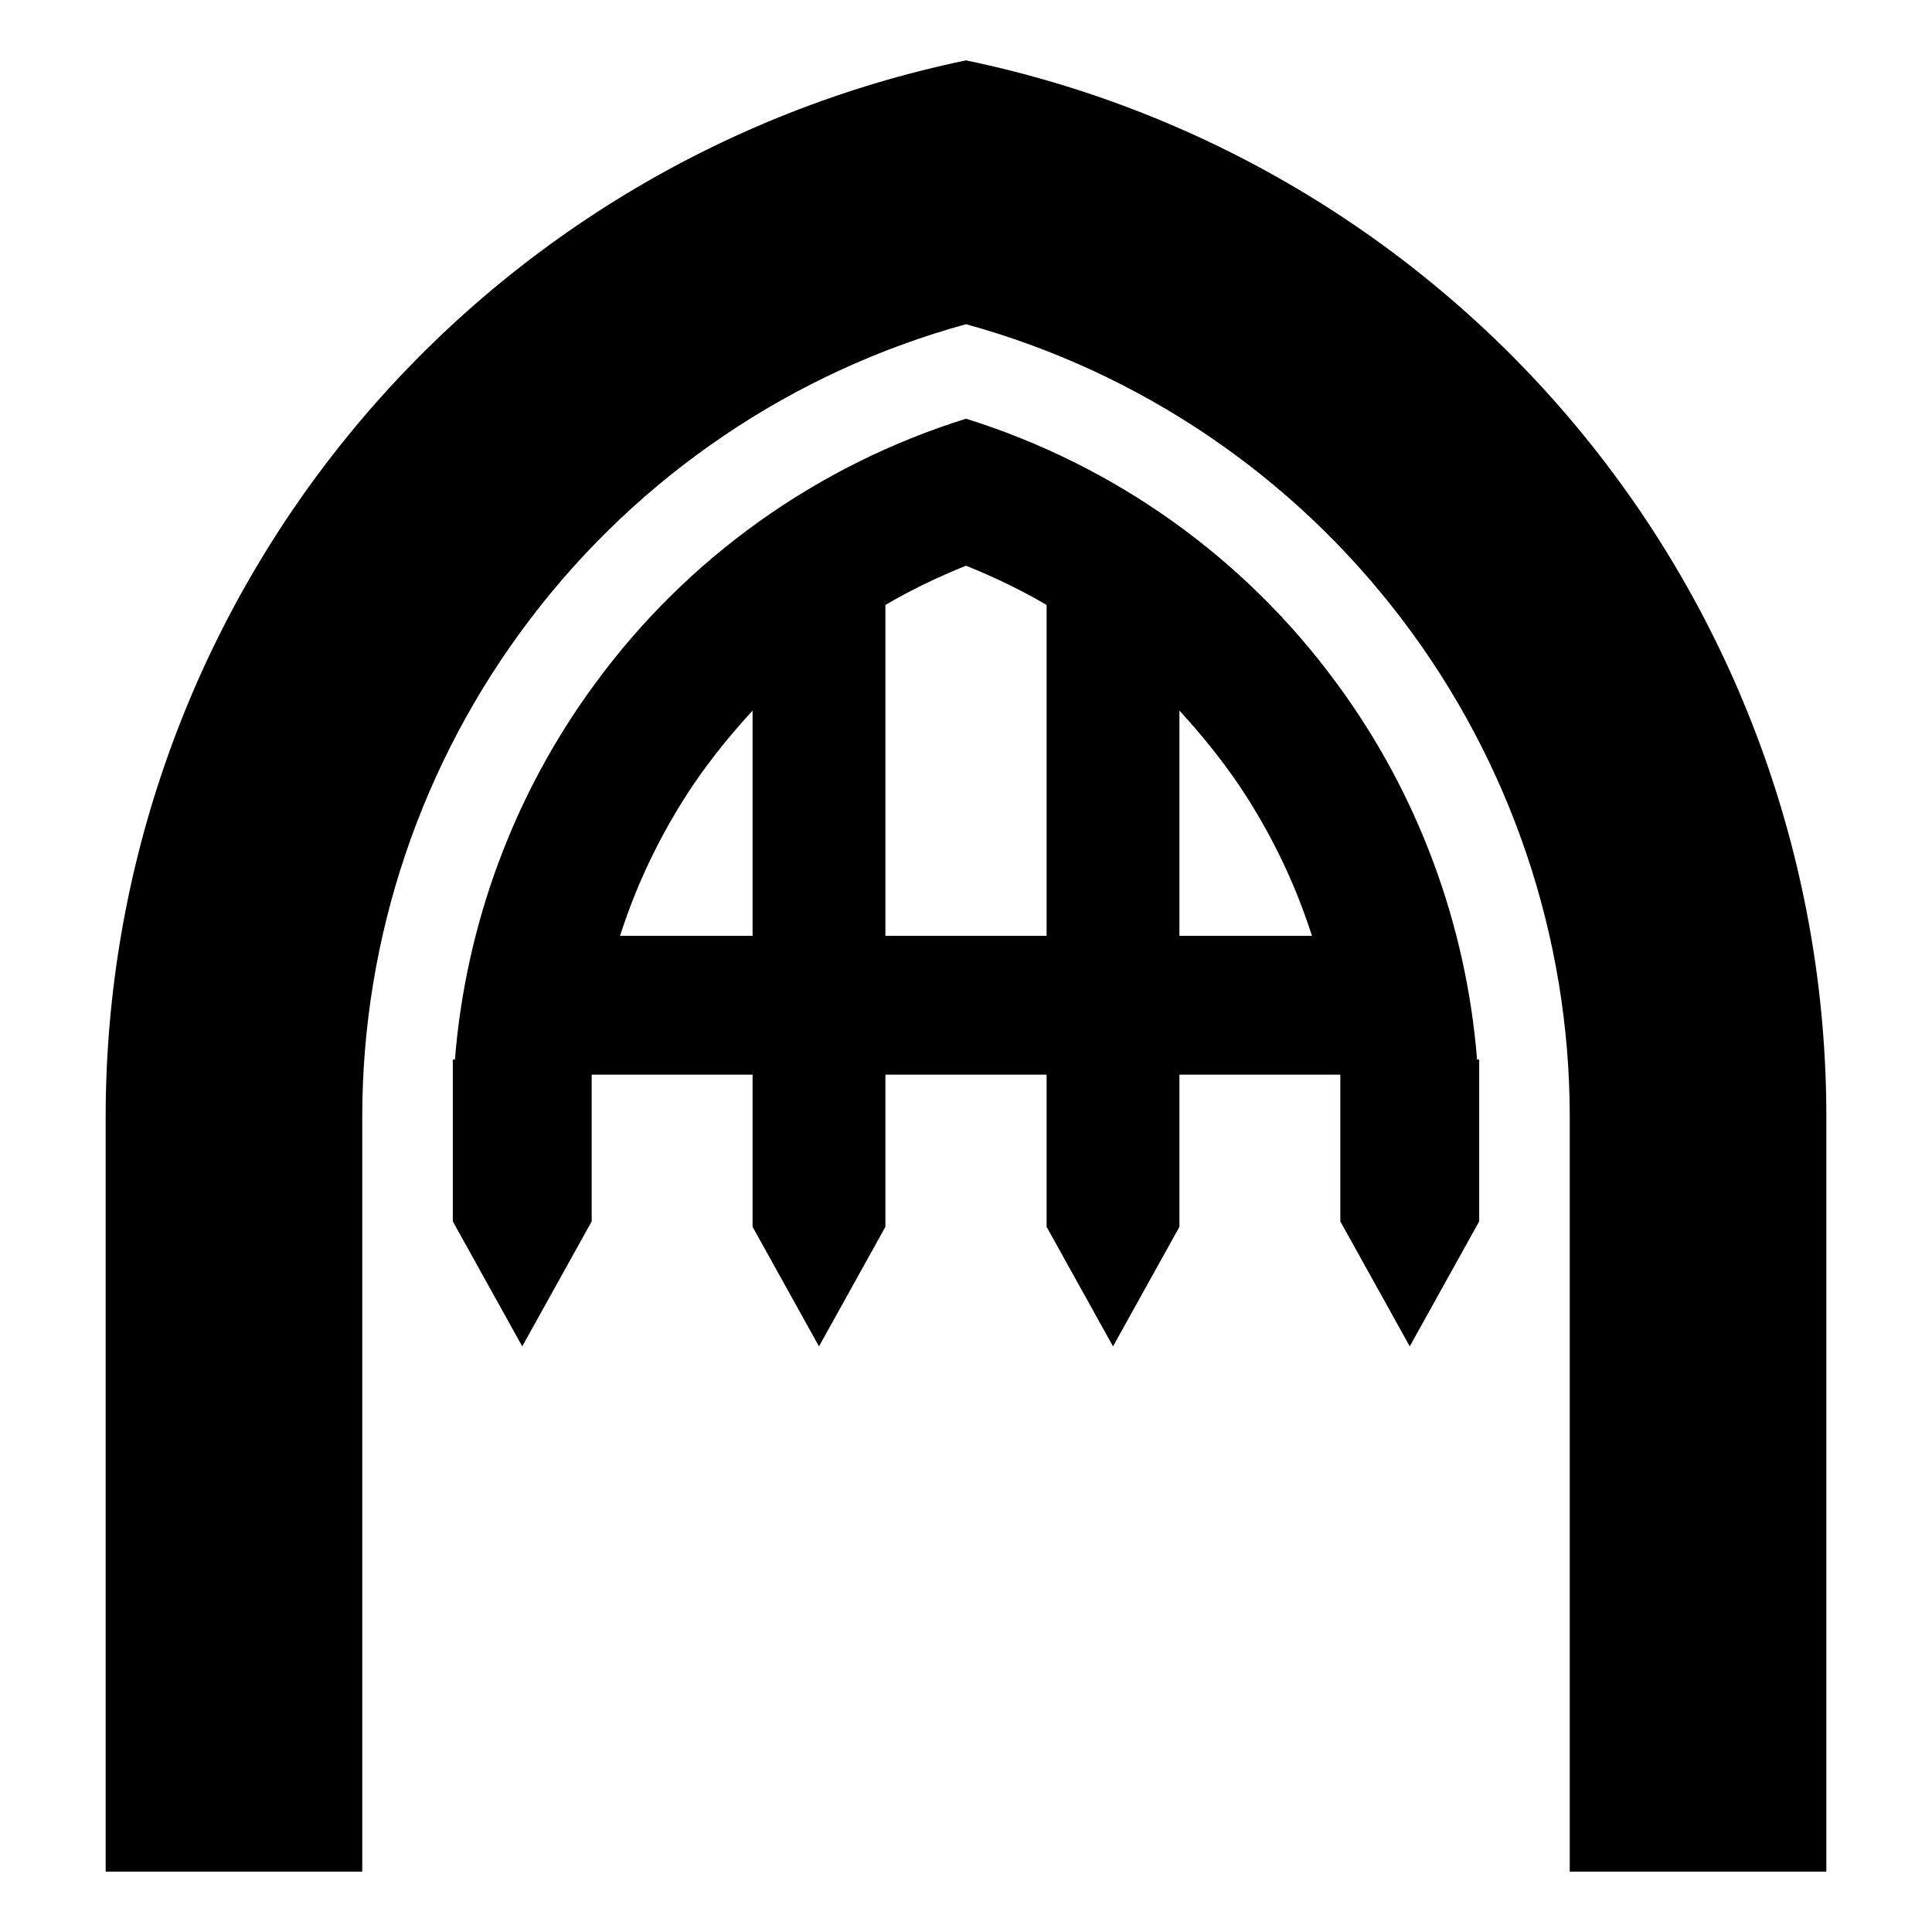
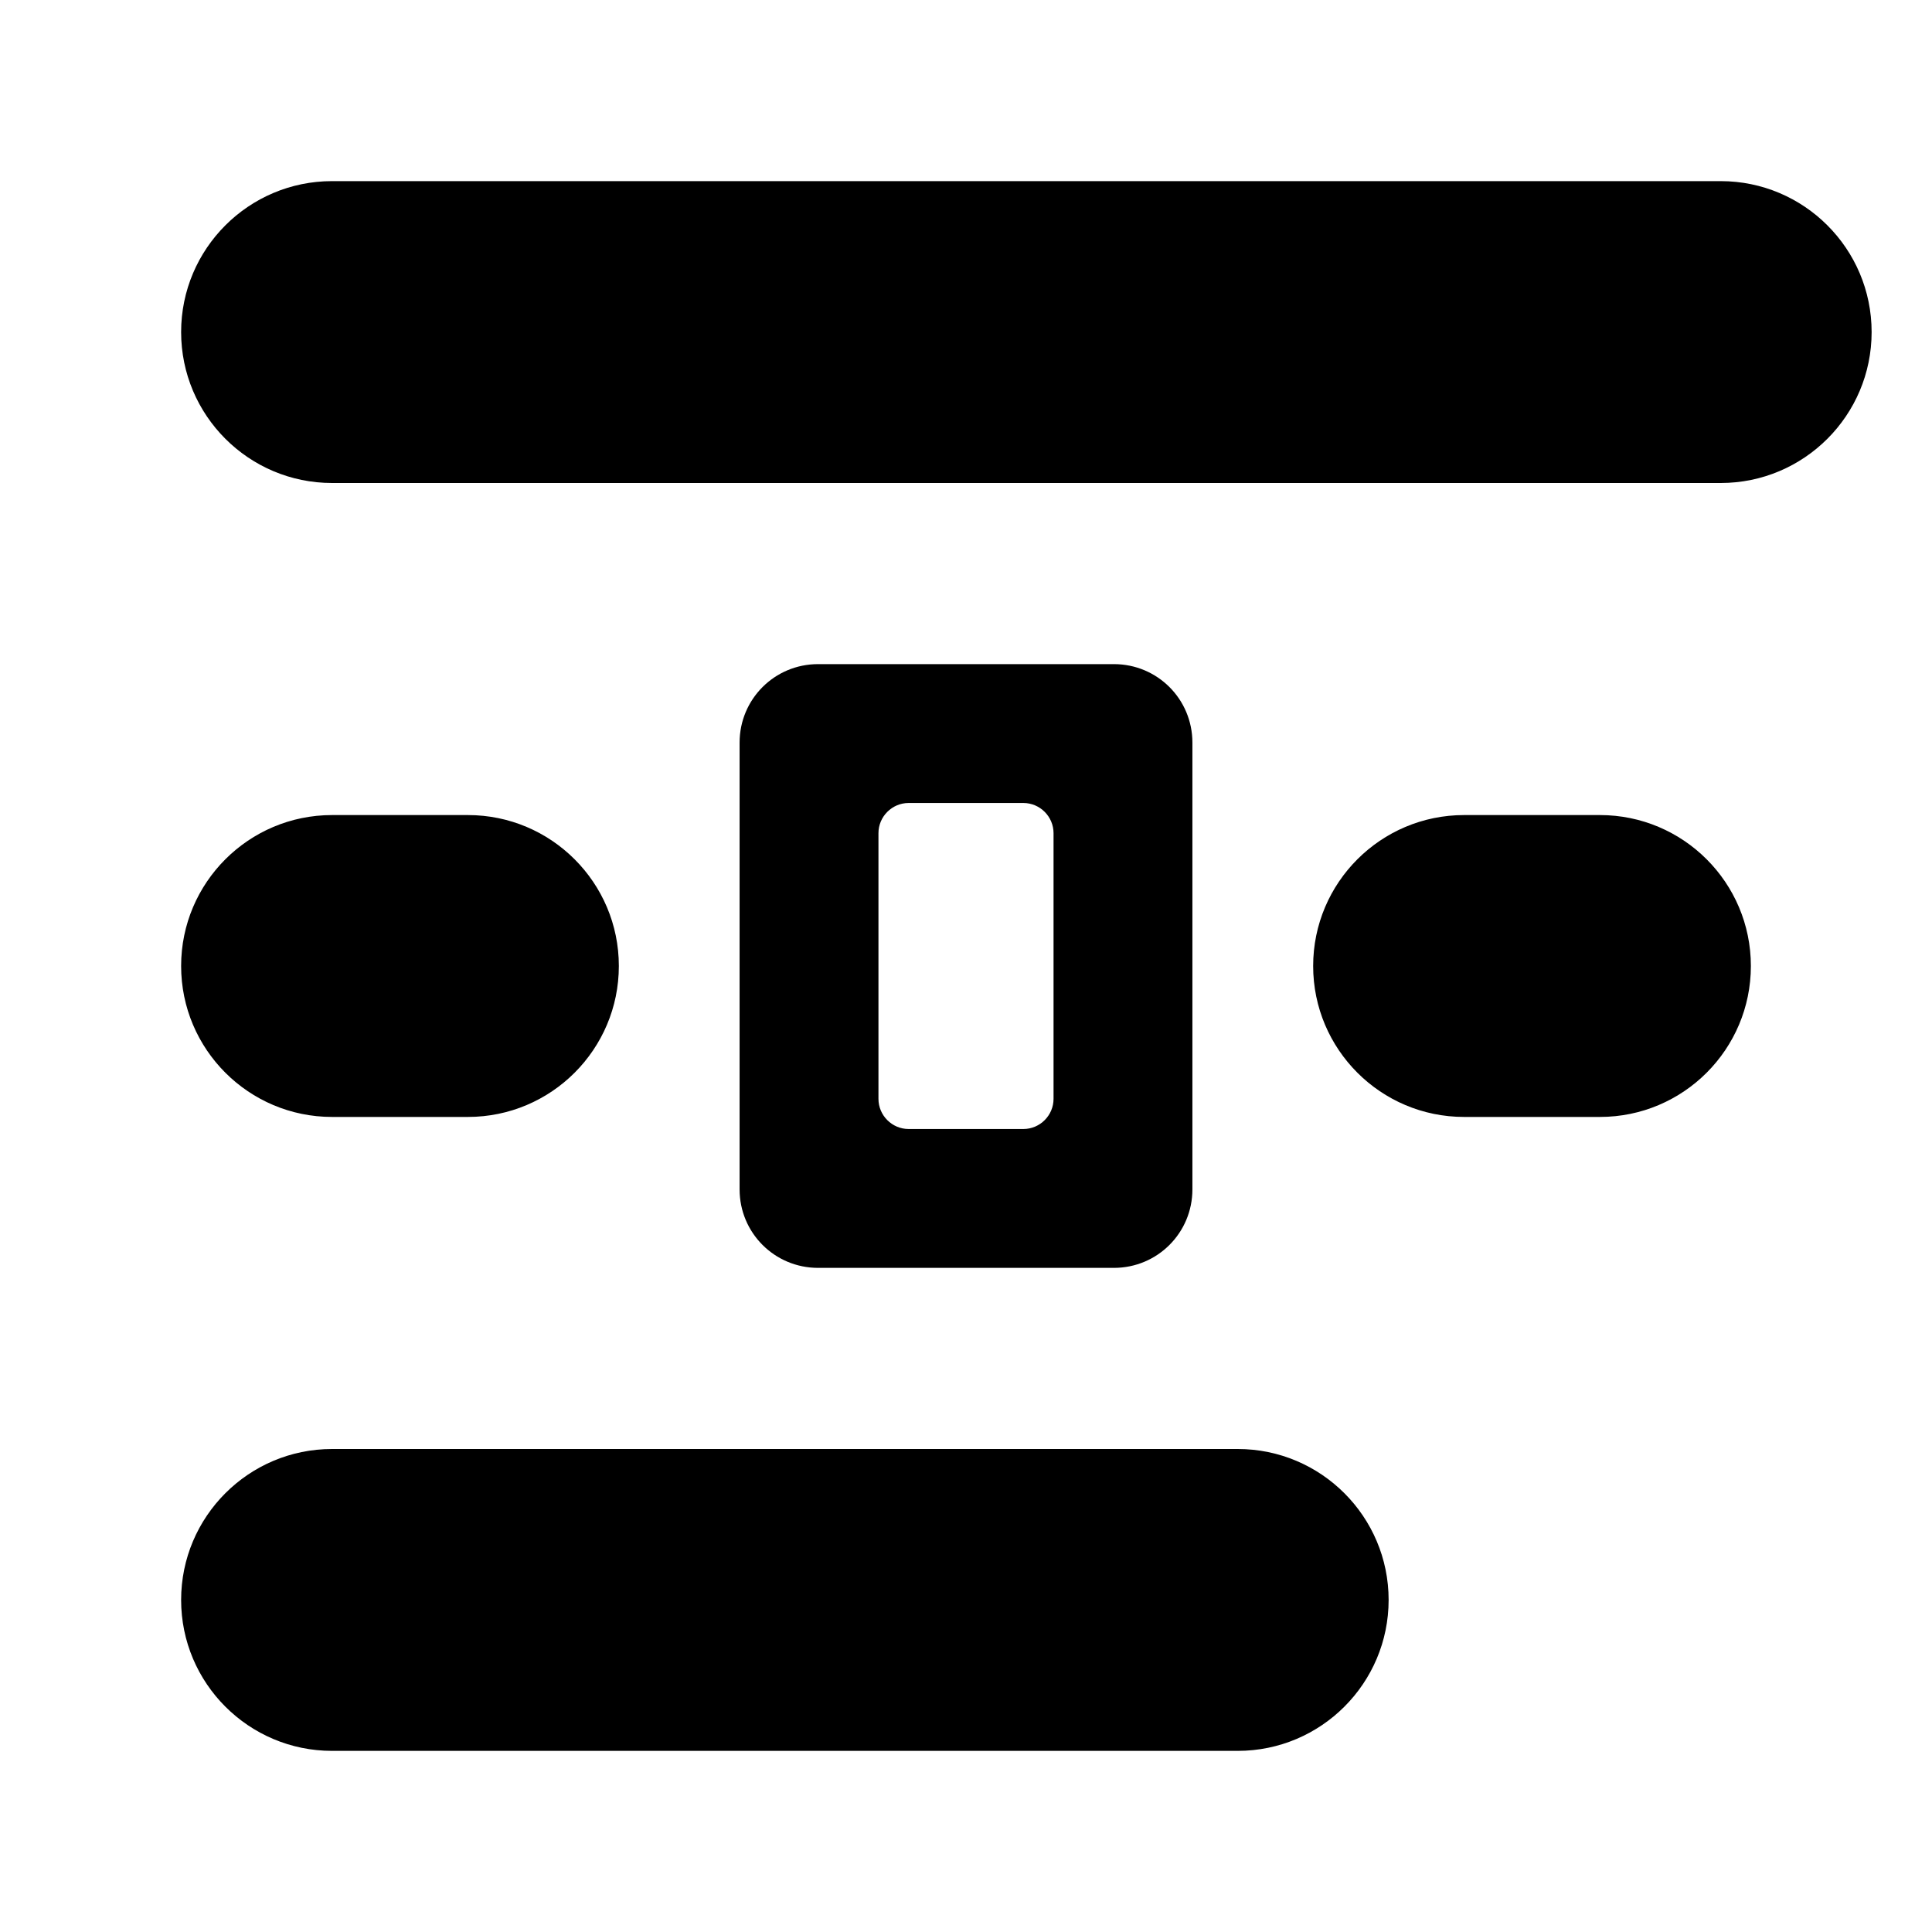
<svg xmlns="http://www.w3.org/2000/svg" viewBox="0 0 64 64" role="img" aria-label="Portcullis">
-   <path fill="currentColor" d="M3.5 62L3.5 37C3.5 28.78 6.33 20.81 11.53 14.43C16.72 8.06 23.95 3.67 32 2C40.05 3.67 47.28 8.06 52.47 14.43C57.67 20.81 60.5 28.78 60.5 37L60.5 62L52 62L52 37C52 31.04 50.04 25.24 46.43 20.5C42.82 15.75 37.75 12.32 32 10.74C26.25 12.32 21.18 15.75 17.57 20.5C13.96 25.24 12 31.04 12 37L12 62ZM15 35.1L15.07 35.1C15.43 30.61 17.03 26.29 19.71 22.65C22.76 18.48 27.07 15.41 32 13.87C36.93 15.41 41.24 18.48 44.29 22.65C46.97 26.29 48.57 30.61 48.93 35.1L49 35.1L49 40.46L46.7 44.6L44.4 40.46L44.4 35.6L39.07 35.6L39.07 40.64L36.87 44.6L34.67 40.64L34.67 35.6L29.33 35.6L29.33 40.64L27.13 44.6L24.93 40.64L24.93 35.6L19.6 35.6L19.6 40.46L17.3 44.6L15 40.46ZM29.33 20.04L29.33 31L34.67 31L34.67 20.04C33.82 19.54 32.92 19.11 32 18.74C31.08 19.11 30.18 19.54 29.33 20.04ZM39.07 23.54L39.07 31L43.46 31C42.89 29.22 42.07 27.53 41.01 25.96C40.42 25.1 39.77 24.3 39.07 23.54ZM24.93 23.54C24.23 24.3 23.58 25.1 22.99 25.96C21.93 27.53 21.11 29.22 20.54 31L24.93 31Z" />
+   <path fill="currentColor" d="M11 6L57 6C59.76 6 62 8.24 62 11C62 13.76 59.76 16 57 16L11 16C8.24 16 6 13.76 6 11C6 8.24 8.24 6 11 6ZM11 48L41 48C43.76 48 46 50.24 46 53C46 55.76 43.76 58 41 58L11 58C8.24 58 6 55.76 6 53C6 50.24 8.24 48 11 48ZM27.1 22L36.9 22C38.34 22 39.5 23.16 39.5 24.6L39.5 39.4C39.5 40.84 38.34 42 36.9 42L27.1 42C25.66 42 24.5 40.84 24.5 39.4L24.5 24.6C24.5 23.16 25.66 22 27.1 22ZM48.5 27L53 27C55.76 27 58 29.24 58 32C58 34.76 55.76 37 53 37L48.5 37C45.74 37 43.5 34.76 43.5 32C43.5 29.24 45.74 27 48.5 27ZM11 27L15.5 27C18.26 27 20.5 29.24 20.5 32C20.5 34.76 18.26 37 15.5 37L11 37C8.24 37 6 34.76 6 32C6 29.24 8.24 27 11 27ZM30.1 26.6C29.55 26.6 29.1 27.05 29.1 27.6L29.1 36.4C29.1 36.95 29.55 37.4 30.1 37.4L33.9 37.4C34.45 37.4 34.9 36.95 34.9 36.4L34.9 27.6C34.9 27.05 34.45 26.6 33.9 26.6Z" />
</svg>
